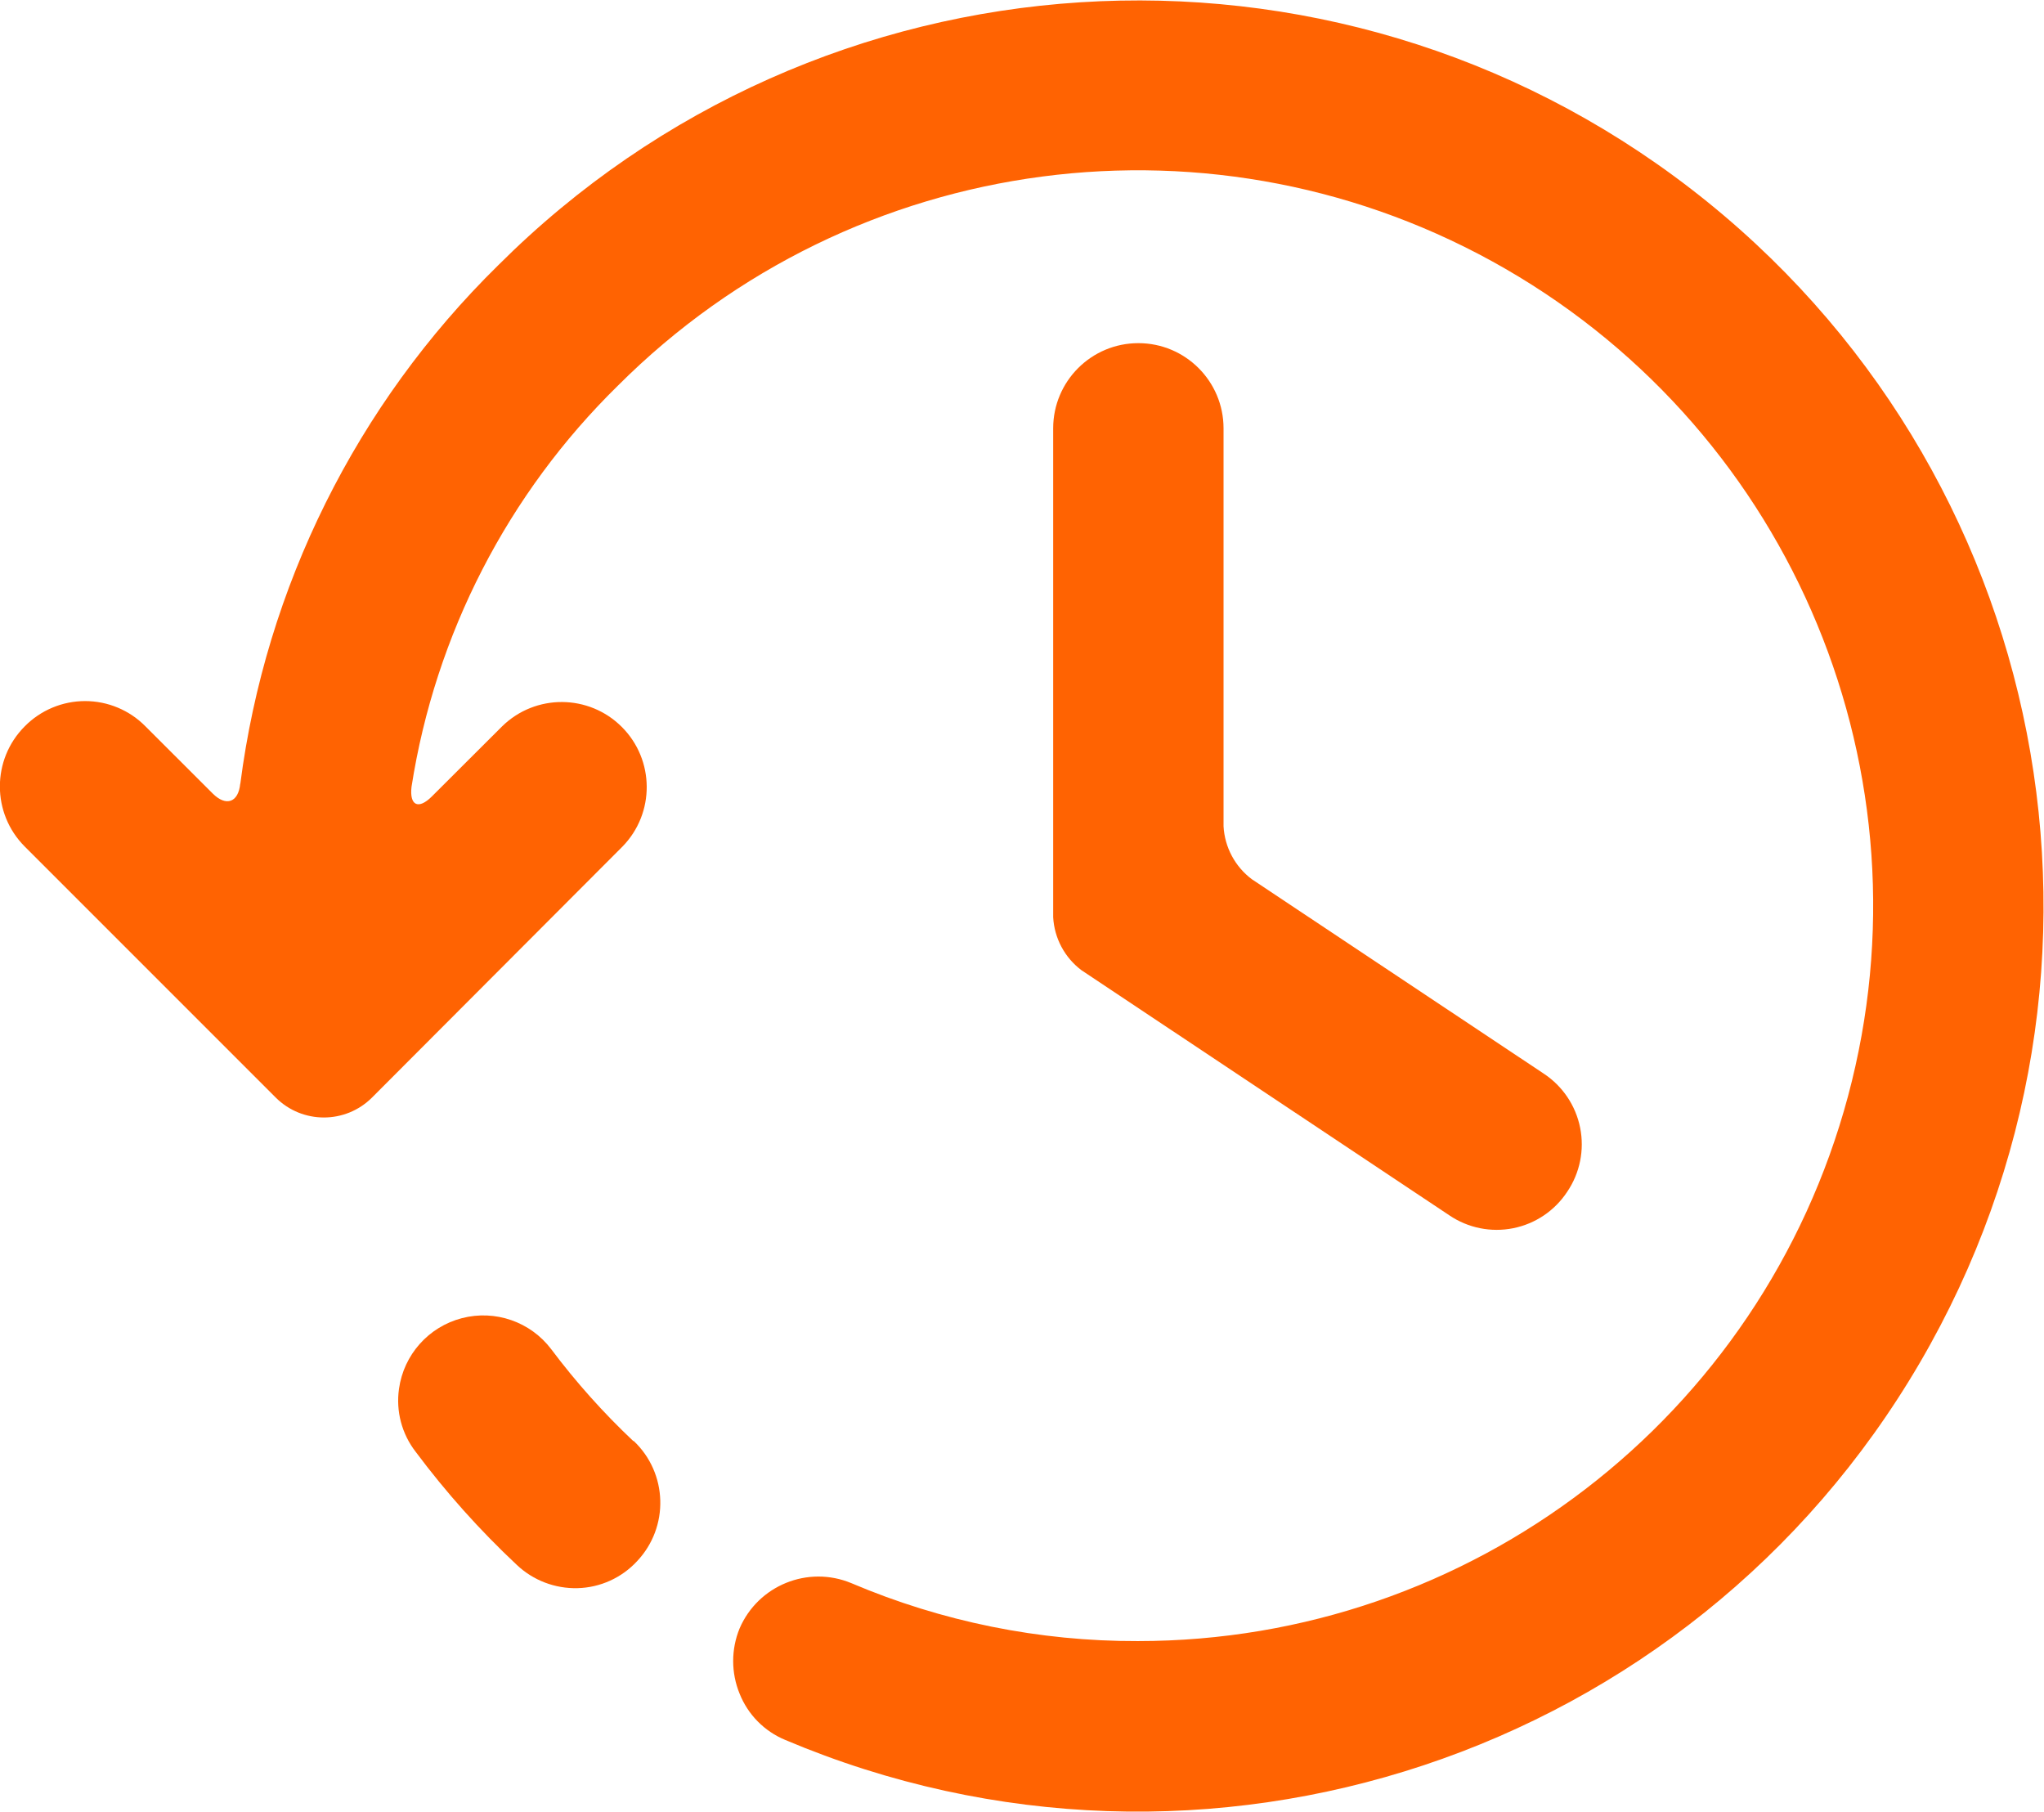
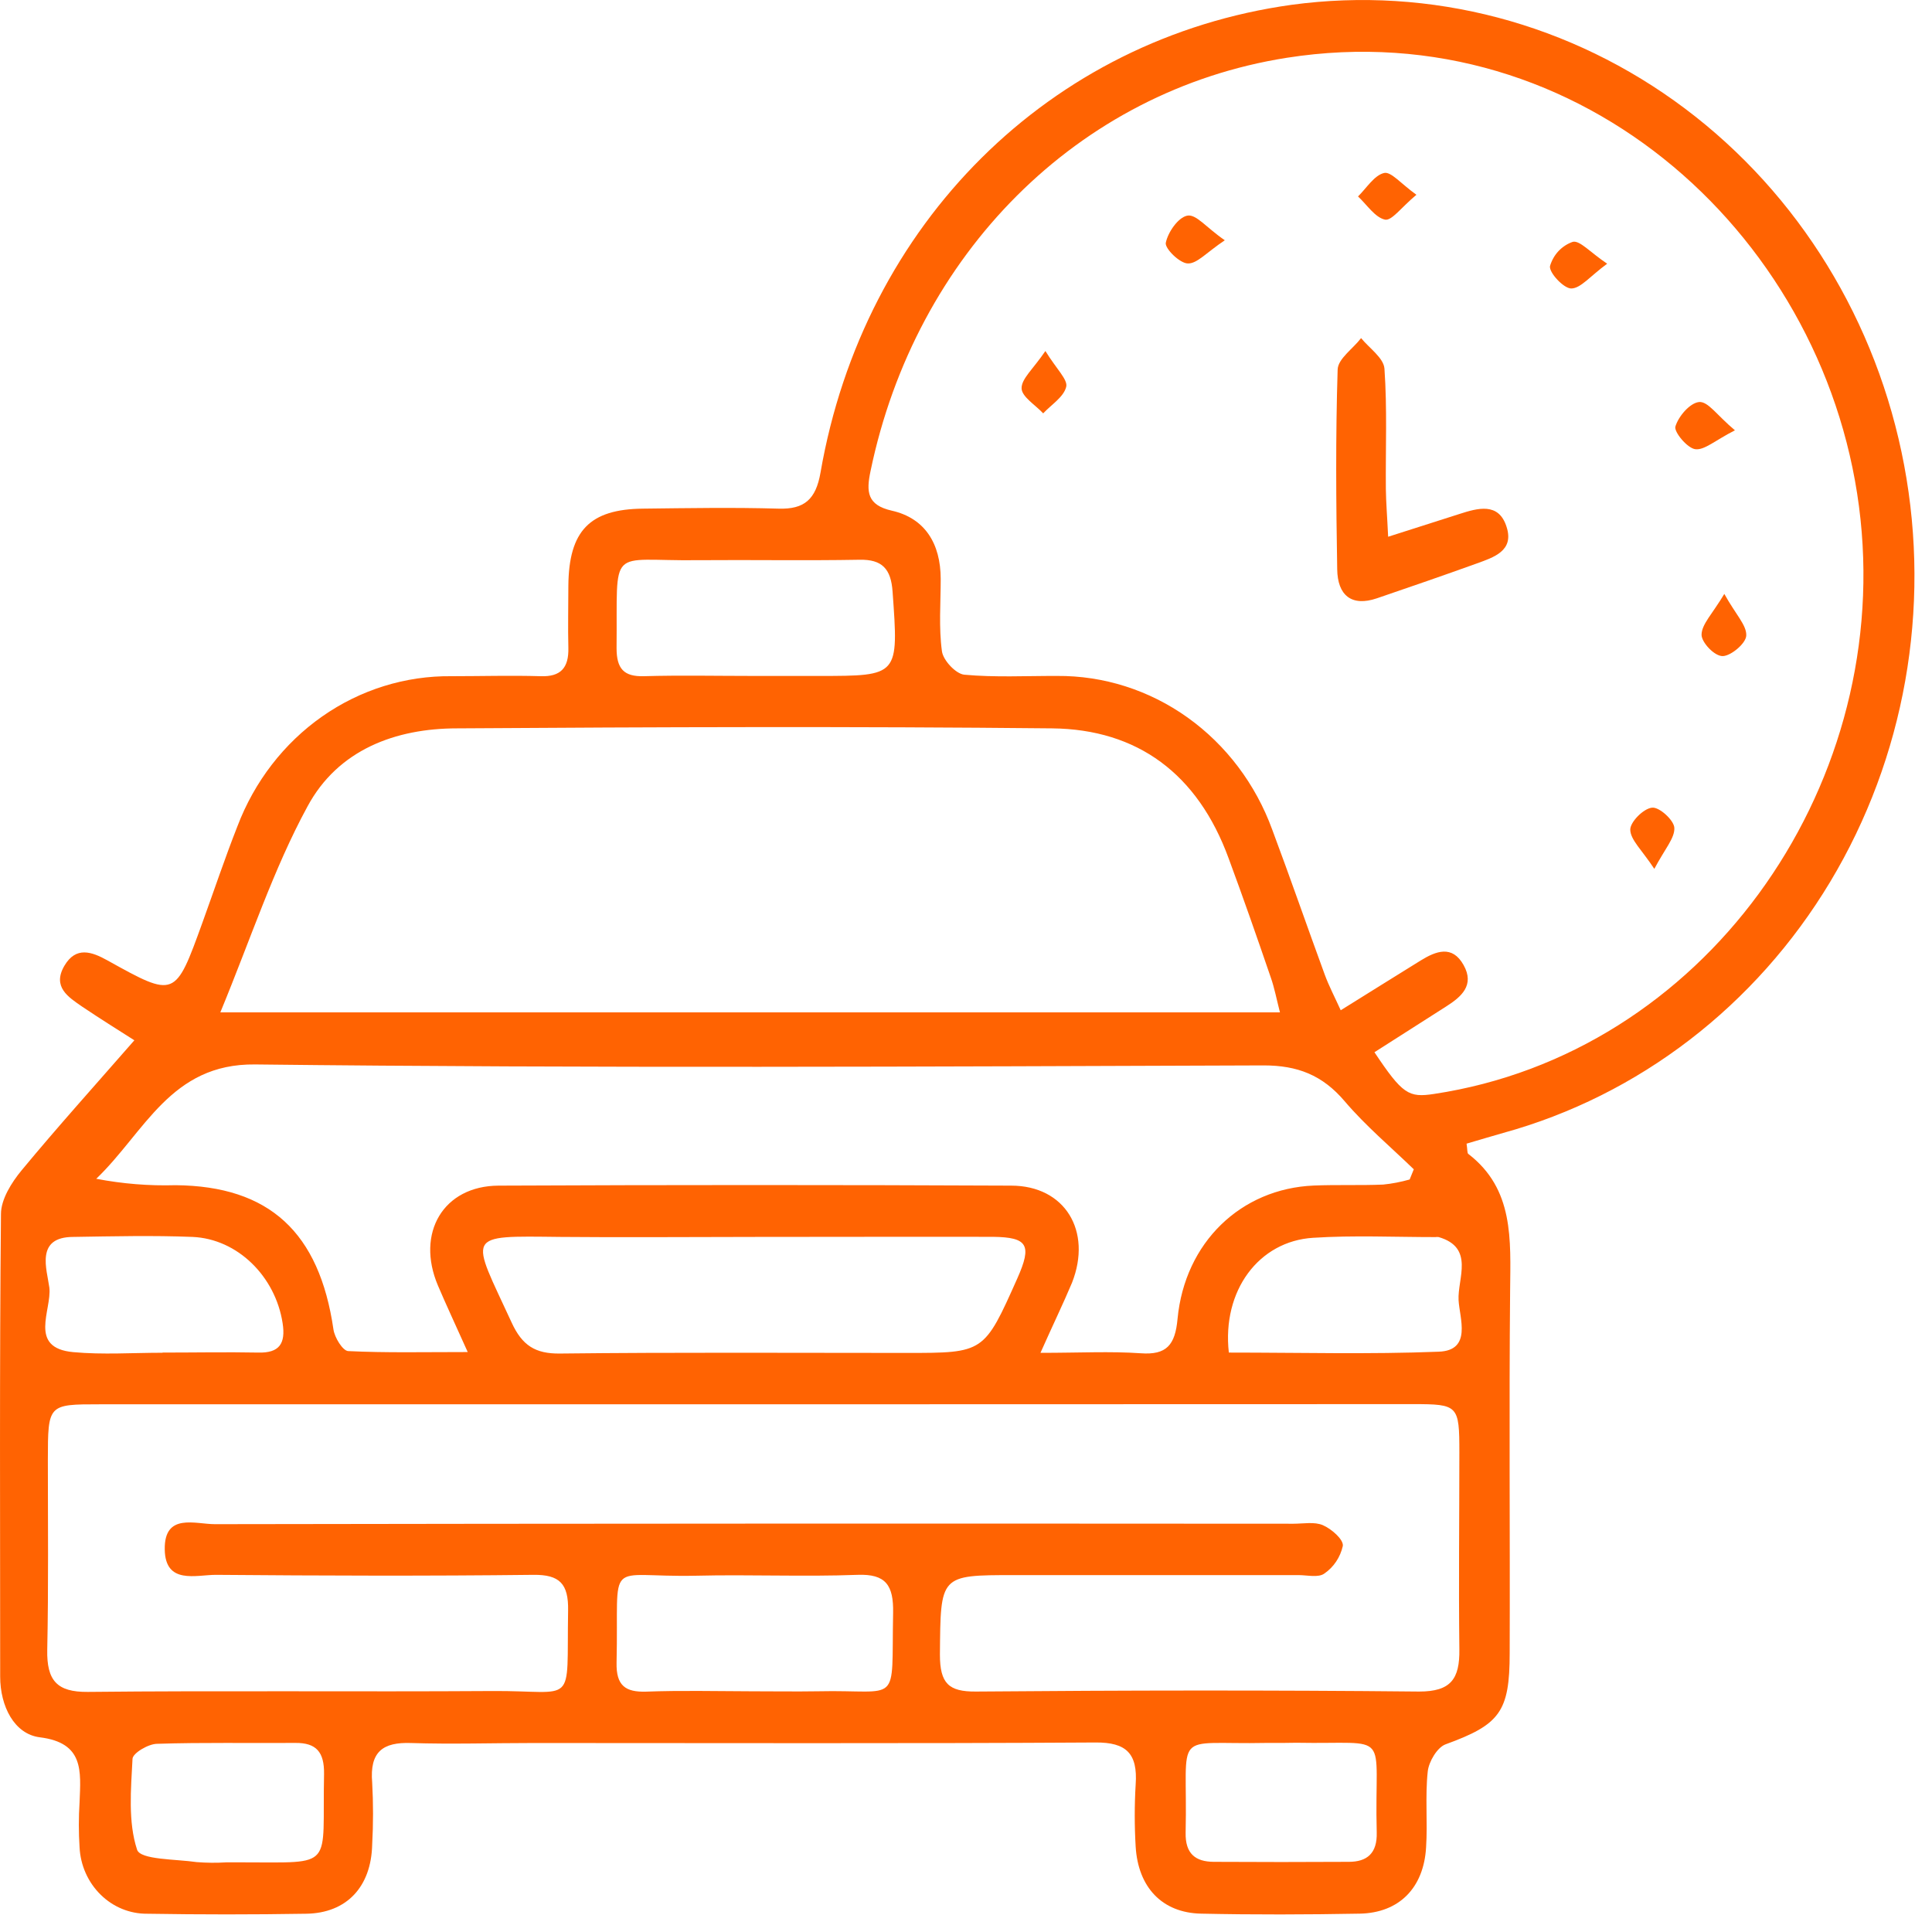
- <svg xmlns="http://www.w3.org/2000/svg" width="24.487" height="21.7" viewBox="0 0 24.487 21.7">
-   <g id="Group_139" data-name="Group 139" transform="translate(0)">
-     <path id="Path_569" data-name="Path 569" d="M197.973,389.011a1.019,1.019,0,0,1,.041,1.441,1.006,1.006,0,0,1-.714.323,1.021,1.021,0,0,1-.726-.278,10.31,10.31,0,0,1-1.212-1.355,1,1,0,0,1-.2-.755,1.02,1.02,0,0,1,1.824-.474,8.639,8.639,0,0,0,.983,1.1Z" transform="translate(-190.382 -371.751)" fill="#ff6302" />
-     <path id="Path_570" data-name="Path 570" d="M369.178,146.562a1.014,1.014,0,0,1,.282,1.416,1.011,1.011,0,0,1-1.412.282l-4.407-2.936a.853.853,0,0,1-.339-.635v-5.856a1.02,1.02,0,0,1,2.041,0V143.6a.851.851,0,0,0,.339.634Z" transform="translate(-350.685 -133.702)" fill="#ff6302" />
-     <path id="Path_571" data-name="Path 571" d="M95.71,59.085a10.606,10.606,0,0,1,3.088-6.21,10.847,10.847,0,1,1,3.44,17.663,1,1,0,0,1-.547-.555,1.031,1.031,0,0,1,0-.78,1.028,1.028,0,0,1,1.339-.543,8.7,8.7,0,0,0,3.432.694,8.809,8.809,0,1,0-6.228-15.039,8.585,8.585,0,0,0-2.473,4.806c-.026.224.082.276.242.117l.844-.842a1.019,1.019,0,0,1,1.441,1.441l-3,3.006a.816.816,0,0,1-1.154,0l-3.006-3.006a1.019,1.019,0,0,1,0-1.441,1.015,1.015,0,0,1,1.445,0l.807.806c.16.159.307.106.329-.118Z" transform="translate(-92.831 -49.696)" fill="#ff6302" />
-   </g>
+ <svg xmlns="http://www.w3.org/2000/svg" width="22" height="22" viewBox="0 0 22 22" fill="none">
+   <path d="M16.7 13.023C16.711 13.092 16.706 13.13 16.72 13.14C17.241 13.54 17.201 14.115 17.196 14.696C17.183 16.071 17.196 17.448 17.191 18.823C17.191 19.495 17.078 19.638 16.461 19.863C16.367 19.897 16.27 20.059 16.258 20.172C16.227 20.458 16.258 20.749 16.239 21.037C16.212 21.499 15.931 21.782 15.485 21.791C14.882 21.802 14.28 21.804 13.677 21.791C13.234 21.782 12.96 21.492 12.932 21.028C12.918 20.792 12.918 20.556 12.932 20.32C12.957 19.966 12.824 19.84 12.477 19.842C10.343 19.855 8.208 19.848 6.072 19.848C5.608 19.848 5.143 19.863 4.679 19.848C4.361 19.837 4.208 19.946 4.238 20.298C4.251 20.534 4.251 20.77 4.238 21.006C4.227 21.485 3.948 21.786 3.485 21.792C2.882 21.802 2.279 21.802 1.677 21.792C1.479 21.794 1.289 21.716 1.146 21.575C1.002 21.434 0.916 21.24 0.906 21.035C0.895 20.865 0.895 20.694 0.906 20.524C0.92 20.166 0.958 19.846 0.454 19.783C0.163 19.747 0.002 19.43 0.002 19.092C0.002 17.336 -0.006 15.58 0.011 13.824C0.011 13.657 0.132 13.465 0.245 13.328C0.653 12.835 1.081 12.36 1.53 11.846C1.374 11.746 1.154 11.61 0.936 11.463C0.78 11.355 0.591 11.239 0.734 10.996C0.865 10.775 1.042 10.835 1.225 10.937C1.995 11.365 1.995 11.363 2.304 10.509C2.437 10.142 2.561 9.771 2.704 9.408C2.897 8.9 3.233 8.464 3.668 8.159C4.103 7.854 4.617 7.694 5.141 7.7C5.48 7.7 5.819 7.69 6.157 7.7C6.383 7.708 6.478 7.607 6.472 7.376C6.466 7.145 6.472 6.904 6.472 6.668C6.478 6.045 6.714 5.798 7.322 5.792C7.837 5.786 8.352 5.777 8.866 5.792C9.159 5.801 9.29 5.687 9.343 5.383C9.835 2.541 11.958 0.438 14.706 0.055C16.29 -0.16 17.892 0.263 19.188 1.237C20.484 2.211 21.376 3.663 21.683 5.298C21.99 6.933 21.689 8.629 20.841 10.041C19.993 11.453 18.661 12.476 17.117 12.901C16.979 12.94 16.847 12.98 16.7 13.023ZM15.651 11.982C15.971 12.461 16.04 12.501 16.329 12.457C19.388 11.996 21.514 9.017 21.186 5.914C20.851 2.736 18.012 0.13 14.653 0.658C12.269 1.033 10.424 2.9 9.913 5.364C9.863 5.6 9.873 5.751 10.155 5.815C10.532 5.9 10.711 6.189 10.712 6.592C10.712 6.867 10.689 7.146 10.726 7.416C10.74 7.52 10.885 7.674 10.981 7.683C11.33 7.715 11.683 7.696 12.036 7.697C12.567 7.693 13.086 7.858 13.524 8.171C13.962 8.484 14.298 8.929 14.487 9.447C14.693 9.997 14.883 10.547 15.085 11.098C15.132 11.226 15.196 11.348 15.267 11.504C15.598 11.298 15.887 11.117 16.178 10.937C16.352 10.83 16.537 10.758 16.666 10.989C16.795 11.219 16.64 11.351 16.469 11.46L15.651 11.982ZM8.595 15.991H1.136C0.546 15.991 0.546 15.991 0.545 16.624C0.545 17.345 0.553 18.066 0.538 18.786C0.531 19.138 0.65 19.269 0.999 19.266C2.531 19.25 4.064 19.266 5.595 19.256C6.575 19.248 6.45 19.458 6.469 18.34C6.475 18.033 6.371 17.93 6.075 17.933C4.87 17.947 3.664 17.943 2.459 17.933C2.233 17.933 1.882 18.047 1.876 17.644C1.869 17.222 2.227 17.357 2.448 17.356C6.542 17.349 10.636 17.348 14.729 17.351C14.842 17.351 14.968 17.326 15.065 17.368C15.162 17.41 15.301 17.531 15.291 17.604C15.262 17.733 15.187 17.845 15.081 17.918C15.013 17.968 14.887 17.936 14.787 17.936H11.547C10.698 17.936 10.711 17.936 10.703 18.841C10.703 19.17 10.803 19.264 11.112 19.262C12.795 19.248 14.478 19.245 16.16 19.262C16.52 19.262 16.623 19.12 16.618 18.78C16.609 18.033 16.618 17.286 16.618 16.539C16.618 16.002 16.605 15.989 16.091 15.989C13.592 15.99 11.093 15.991 8.595 15.991ZM2.509 11.528H14.575C14.535 11.371 14.512 11.249 14.472 11.135C14.315 10.676 14.157 10.223 13.991 9.775C13.639 8.811 12.952 8.304 11.98 8.294C9.72 8.271 7.459 8.279 5.205 8.294C4.507 8.294 3.849 8.535 3.5 9.186C3.113 9.897 2.855 10.691 2.509 11.528ZM11.852 15.405C12.294 15.405 12.643 15.386 12.991 15.41C13.282 15.431 13.382 15.318 13.409 15.017C13.492 14.148 14.13 13.535 14.96 13.5C15.223 13.489 15.487 13.5 15.75 13.489C15.852 13.479 15.953 13.459 16.052 13.431L16.099 13.315C15.835 13.059 15.551 12.821 15.312 12.54C15.058 12.241 14.774 12.132 14.39 12.132C10.561 12.145 6.732 12.165 2.904 12.121C1.942 12.11 1.649 12.893 1.096 13.423C1.394 13.48 1.697 13.505 2 13.496C3.068 13.506 3.636 14.033 3.797 15.138C3.81 15.231 3.903 15.382 3.965 15.385C4.393 15.406 4.822 15.396 5.326 15.396C5.185 15.082 5.082 14.862 4.987 14.639C4.733 14.041 5.048 13.504 5.677 13.501C7.623 13.492 9.569 13.492 11.514 13.501C12.127 13.501 12.439 14.018 12.207 14.607C12.106 14.847 11.994 15.077 11.848 15.405H11.852ZM8.599 14.085C7.859 14.085 7.12 14.092 6.38 14.085C5.277 14.073 5.358 14.043 5.827 15.062C5.946 15.321 6.096 15.416 6.374 15.413C7.691 15.398 9.012 15.406 10.325 15.406C11.206 15.406 11.206 15.406 11.585 14.556C11.753 14.178 11.704 14.089 11.309 14.084C10.402 14.082 9.498 14.085 8.596 14.085H8.599ZM8.559 19.259C8.81 19.259 9.06 19.263 9.313 19.259C10.267 19.237 10.149 19.446 10.17 18.366C10.176 18.051 10.087 17.921 9.765 17.933C9.152 17.956 8.538 17.928 7.925 17.943C6.87 17.966 7.049 17.707 7.021 18.932C7.015 19.196 7.123 19.27 7.357 19.263C7.752 19.248 8.156 19.258 8.556 19.259H8.559ZM8.575 7.697H9.329C10.237 7.697 10.233 7.697 10.164 6.738C10.146 6.476 10.044 6.369 9.788 6.374C9.173 6.385 8.557 6.374 7.942 6.379C6.913 6.392 7.033 6.191 7.021 7.381C7.021 7.616 7.105 7.706 7.331 7.7C7.742 7.688 8.157 7.697 8.571 7.697H8.575ZM1.853 15.402C2.216 15.402 2.58 15.395 2.942 15.402C3.18 15.408 3.255 15.301 3.218 15.066C3.136 14.536 2.706 14.107 2.192 14.085C1.74 14.067 1.288 14.078 0.836 14.085C0.399 14.085 0.534 14.453 0.562 14.662C0.592 14.917 0.316 15.35 0.835 15.397C1.171 15.428 1.511 15.404 1.849 15.404L1.853 15.402ZM13.997 15.402C14.807 15.402 15.596 15.423 16.383 15.392C16.765 15.378 16.62 15.01 16.609 14.805C16.596 14.559 16.794 14.207 16.383 14.087C16.371 14.085 16.358 14.085 16.346 14.087C15.881 14.087 15.415 14.065 14.953 14.095C14.334 14.133 13.914 14.697 13.993 15.402L13.997 15.402ZM2.576 21.207H2.762C3.825 21.207 3.667 21.286 3.69 20.202C3.694 19.949 3.6 19.845 3.364 19.847C2.837 19.851 2.314 19.84 1.79 19.857C1.69 19.857 1.512 19.963 1.509 20.028C1.491 20.375 1.457 20.747 1.561 21.063C1.599 21.179 2.001 21.169 2.239 21.204C2.351 21.213 2.464 21.214 2.576 21.207ZM14.609 19.847C14.546 19.847 14.484 19.847 14.421 19.847C13.324 19.87 13.528 19.669 13.501 20.869C13.496 21.11 13.614 21.199 13.819 21.201C14.333 21.204 14.847 21.204 15.359 21.201C15.565 21.201 15.684 21.106 15.677 20.866C15.646 19.678 15.872 19.866 14.759 19.845L14.609 19.847Z" fill="#FF6302" />
+   <path d="M15.807 6.112L16.615 5.854C16.826 5.786 17.067 5.715 17.156 6.001C17.244 6.274 17.006 6.347 16.817 6.416C16.44 6.552 16.059 6.683 15.679 6.813C15.391 6.911 15.231 6.78 15.227 6.482C15.214 5.724 15.208 4.965 15.232 4.208C15.236 4.085 15.406 3.972 15.499 3.85C15.592 3.965 15.756 4.075 15.765 4.198C15.797 4.653 15.777 5.111 15.781 5.569C15.783 5.723 15.796 5.876 15.807 6.112Z" fill="#FF6302" />
+   <path d="M19.756 4.9C19.53 5.015 19.408 5.129 19.304 5.115C19.213 5.103 19.06 4.918 19.078 4.857C19.113 4.74 19.243 4.589 19.347 4.578C19.45 4.568 19.551 4.729 19.756 4.9Z" fill="#FF6302" />
+   <path d="M13.947 2.736C13.739 2.875 13.632 3.003 13.527 3C13.435 3 13.263 2.83 13.275 2.765C13.3 2.643 13.416 2.477 13.518 2.456C13.62 2.434 13.734 2.59 13.947 2.736Z" fill="#FF6302" />
+   <path d="M19.635 6.763C19.766 6.999 19.889 7.118 19.885 7.235C19.885 7.322 19.716 7.466 19.62 7.471C19.524 7.476 19.375 7.314 19.376 7.228C19.377 7.108 19.499 6.991 19.635 6.763Z" fill="#FF6302" />
+   <path d="M16.129 2.218C15.958 2.36 15.848 2.517 15.771 2.501C15.657 2.476 15.565 2.331 15.464 2.237C15.561 2.142 15.648 1.997 15.76 1.97C15.839 1.95 15.953 2.092 16.129 2.218Z" fill="#FF6302" />
+   <path d="M18.301 3.003C18.107 3.145 18 3.284 17.892 3.285C17.806 3.285 17.638 3.105 17.65 3.03C17.669 2.966 17.702 2.907 17.747 2.859C17.793 2.811 17.848 2.775 17.909 2.754C17.989 2.734 18.106 2.872 18.301 3.003Z" fill="#FF6302" />
+   <path d="M18.838 9.894C18.696 9.678 18.566 9.564 18.564 9.447C18.564 9.359 18.715 9.206 18.813 9.197C18.895 9.188 19.062 9.34 19.066 9.427C19.072 9.544 18.957 9.668 18.838 9.894Z" fill="#FF6302" />
+   <path d="M11.904 3.997C12.03 4.202 12.162 4.324 12.141 4.405C12.112 4.522 11.972 4.607 11.879 4.707C11.791 4.612 11.636 4.519 11.633 4.423C11.63 4.313 11.766 4.201 11.904 3.997Z" fill="#FF6302" />
</svg>
